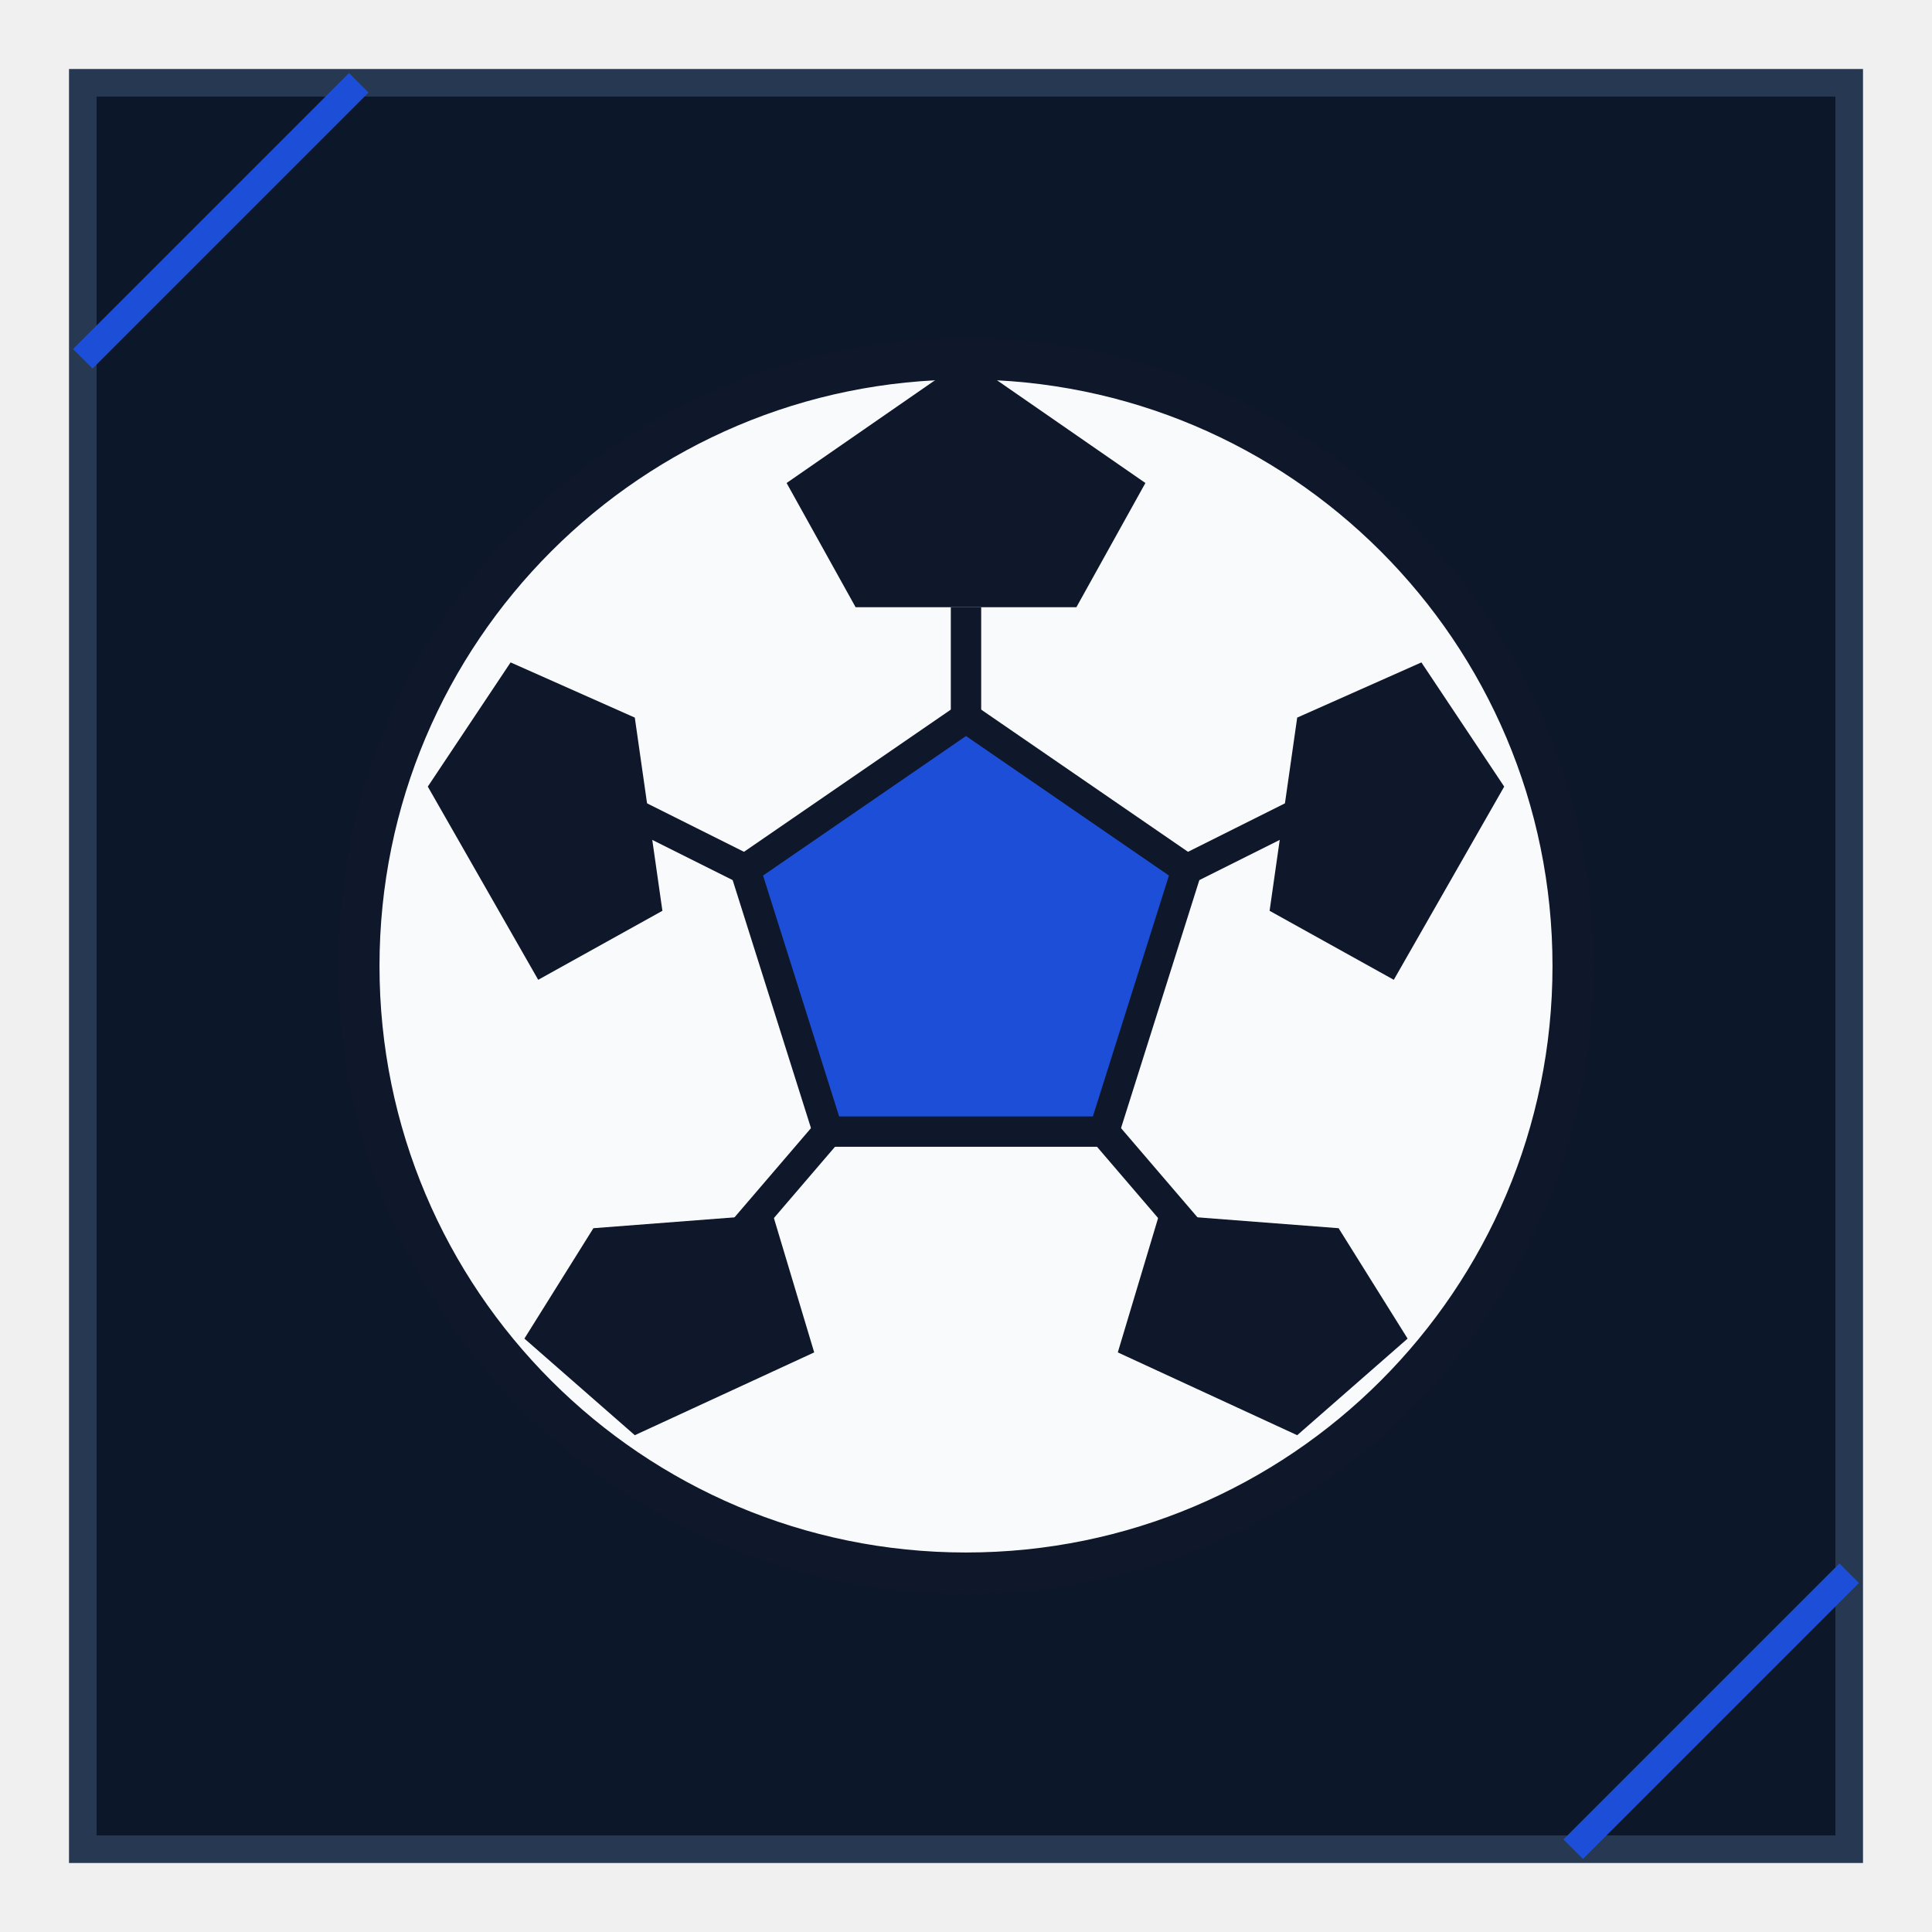
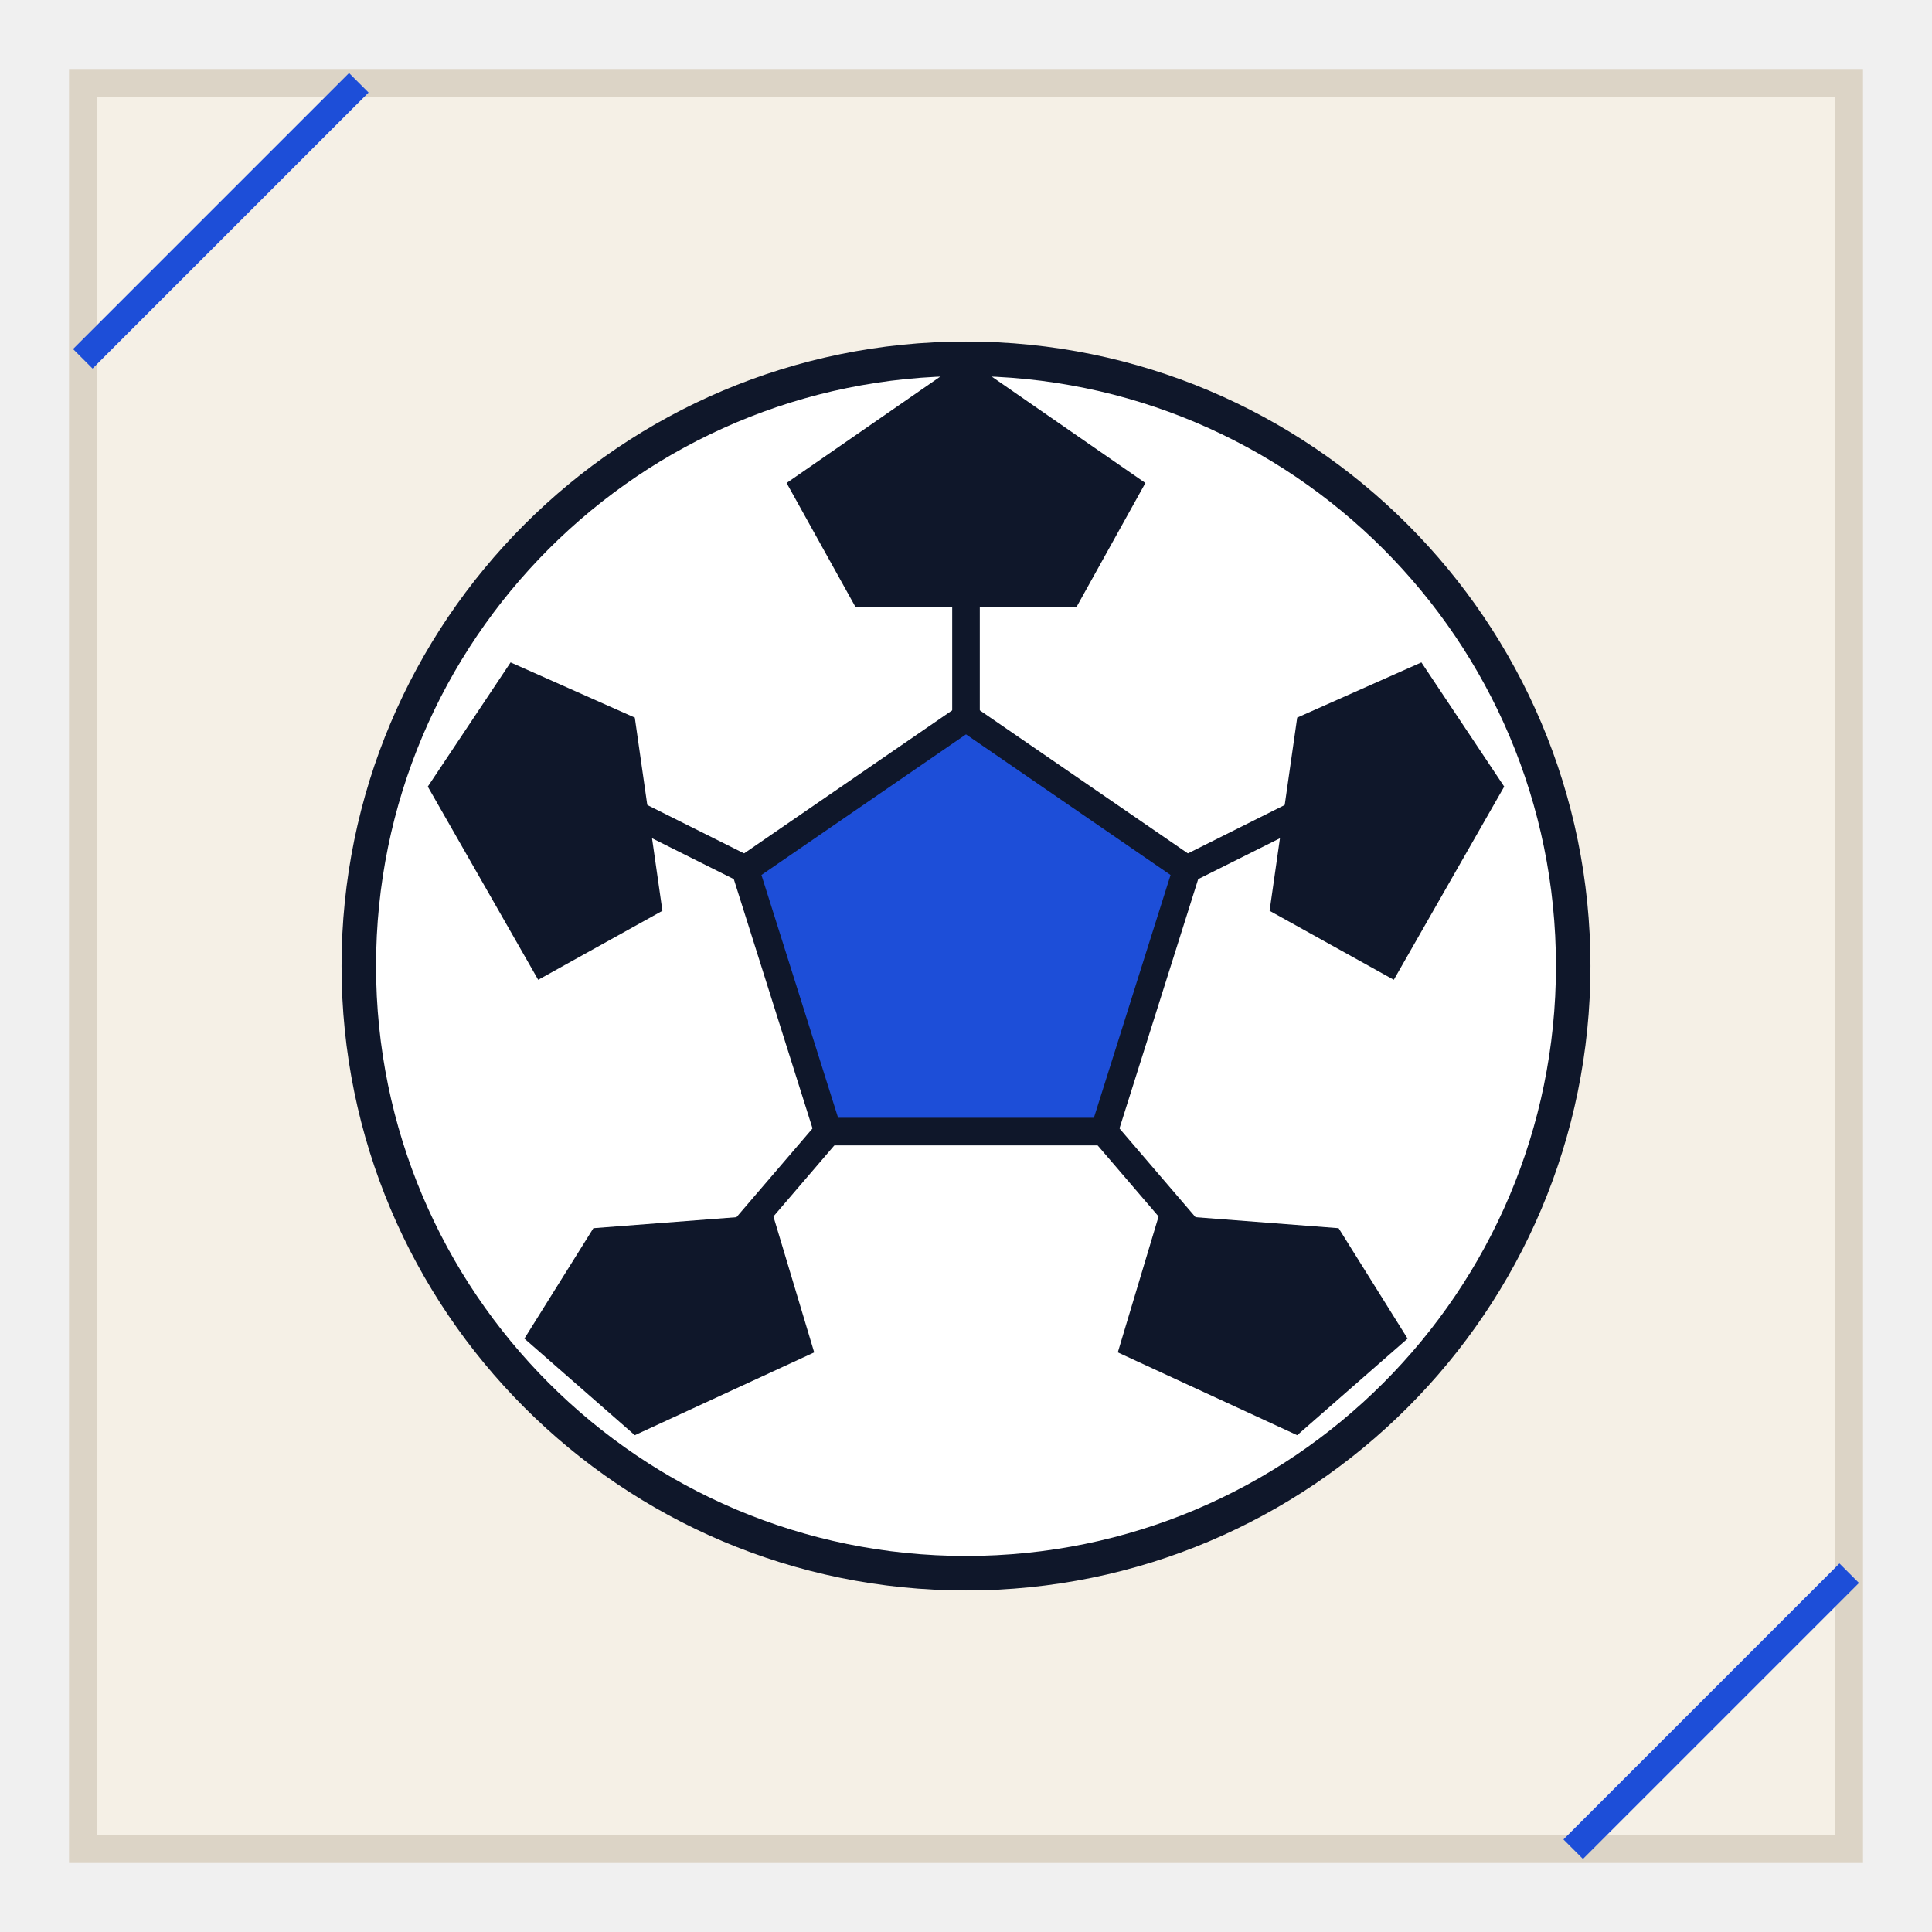
<svg xmlns="http://www.w3.org/2000/svg" viewBox="0 0 140 140" width="140" height="140" fill="none">
-   <rect x="6" y="6" width="128" height="128" fill="#0c1829" stroke="#263852" stroke-width="2" />
+   <rect x="6" y="6" width="128" height="128" fill="#f5f0e6" stroke="#dcd4c6" stroke-width="2" />
  <line x1="6" y1="26" x2="26" y2="6" stroke="#1d4ed8" stroke-width="2" />
  <line x1="114" y1="134" x2="134" y2="114" stroke="#1d4ed8" stroke-width="2" />
-   <circle cx="70" cy="70" r="44" fill="#f8fafc" stroke="#0f172a" stroke-width="3" />
-   <polygon points="70,52 86,63 80,82 60,82 54,63" fill="#1d4ed8" stroke="#0f172a" stroke-width="2.2" />
+   <circle cx="70" cy="70" r="44" fill="#ffffff" stroke="#0f172a" stroke-width="2.5" />
+   <polygon points="70,52 86,63 80,82 60,82 54,63" fill="#1d4ed8" stroke="#0f172a" stroke-width="2" />
  <polygon points="70,26 83,35 78,44 62,44 57,35" fill="#0f172a" />
  <polygon points="109,57 101,71 92,66 94,52 103,48" fill="#0f172a" />
  <polygon points="31,57 39,71 48,66 46,52 37,48" fill="#0f172a" />
  <polygon points="94,104 81,98 84,88 97,89 102,97" fill="#0f172a" />
  <polygon points="46,104 59,98 56,88 43,89 38,97" fill="#0f172a" />
-   <line x1="70" y1="52" x2="70" y2="44" stroke="#0f172a" stroke-width="2.2" />
-   <line x1="86" y1="63" x2="94" y2="59" stroke="#0f172a" stroke-width="2.2" />
-   <line x1="54" y1="63" x2="46" y2="59" stroke="#0f172a" stroke-width="2.2" />
-   <line x1="80" y1="82" x2="86" y2="89" stroke="#0f172a" stroke-width="2.2" />
-   <line x1="60" y1="82" x2="54" y2="89" stroke="#0f172a" stroke-width="2.2" />
+   <line x1="70" y1="52" x2="70" y2="44" stroke="#0f172a" stroke-width="2" />
+   <line x1="86" y1="63" x2="94" y2="59" stroke="#0f172a" stroke-width="2" />
+   <line x1="54" y1="63" x2="46" y2="59" stroke="#0f172a" stroke-width="2" />
+   <line x1="80" y1="82" x2="86" y2="89" stroke="#0f172a" stroke-width="2" />
+   <line x1="60" y1="82" x2="54" y2="89" stroke="#0f172a" stroke-width="2" />
</svg>
